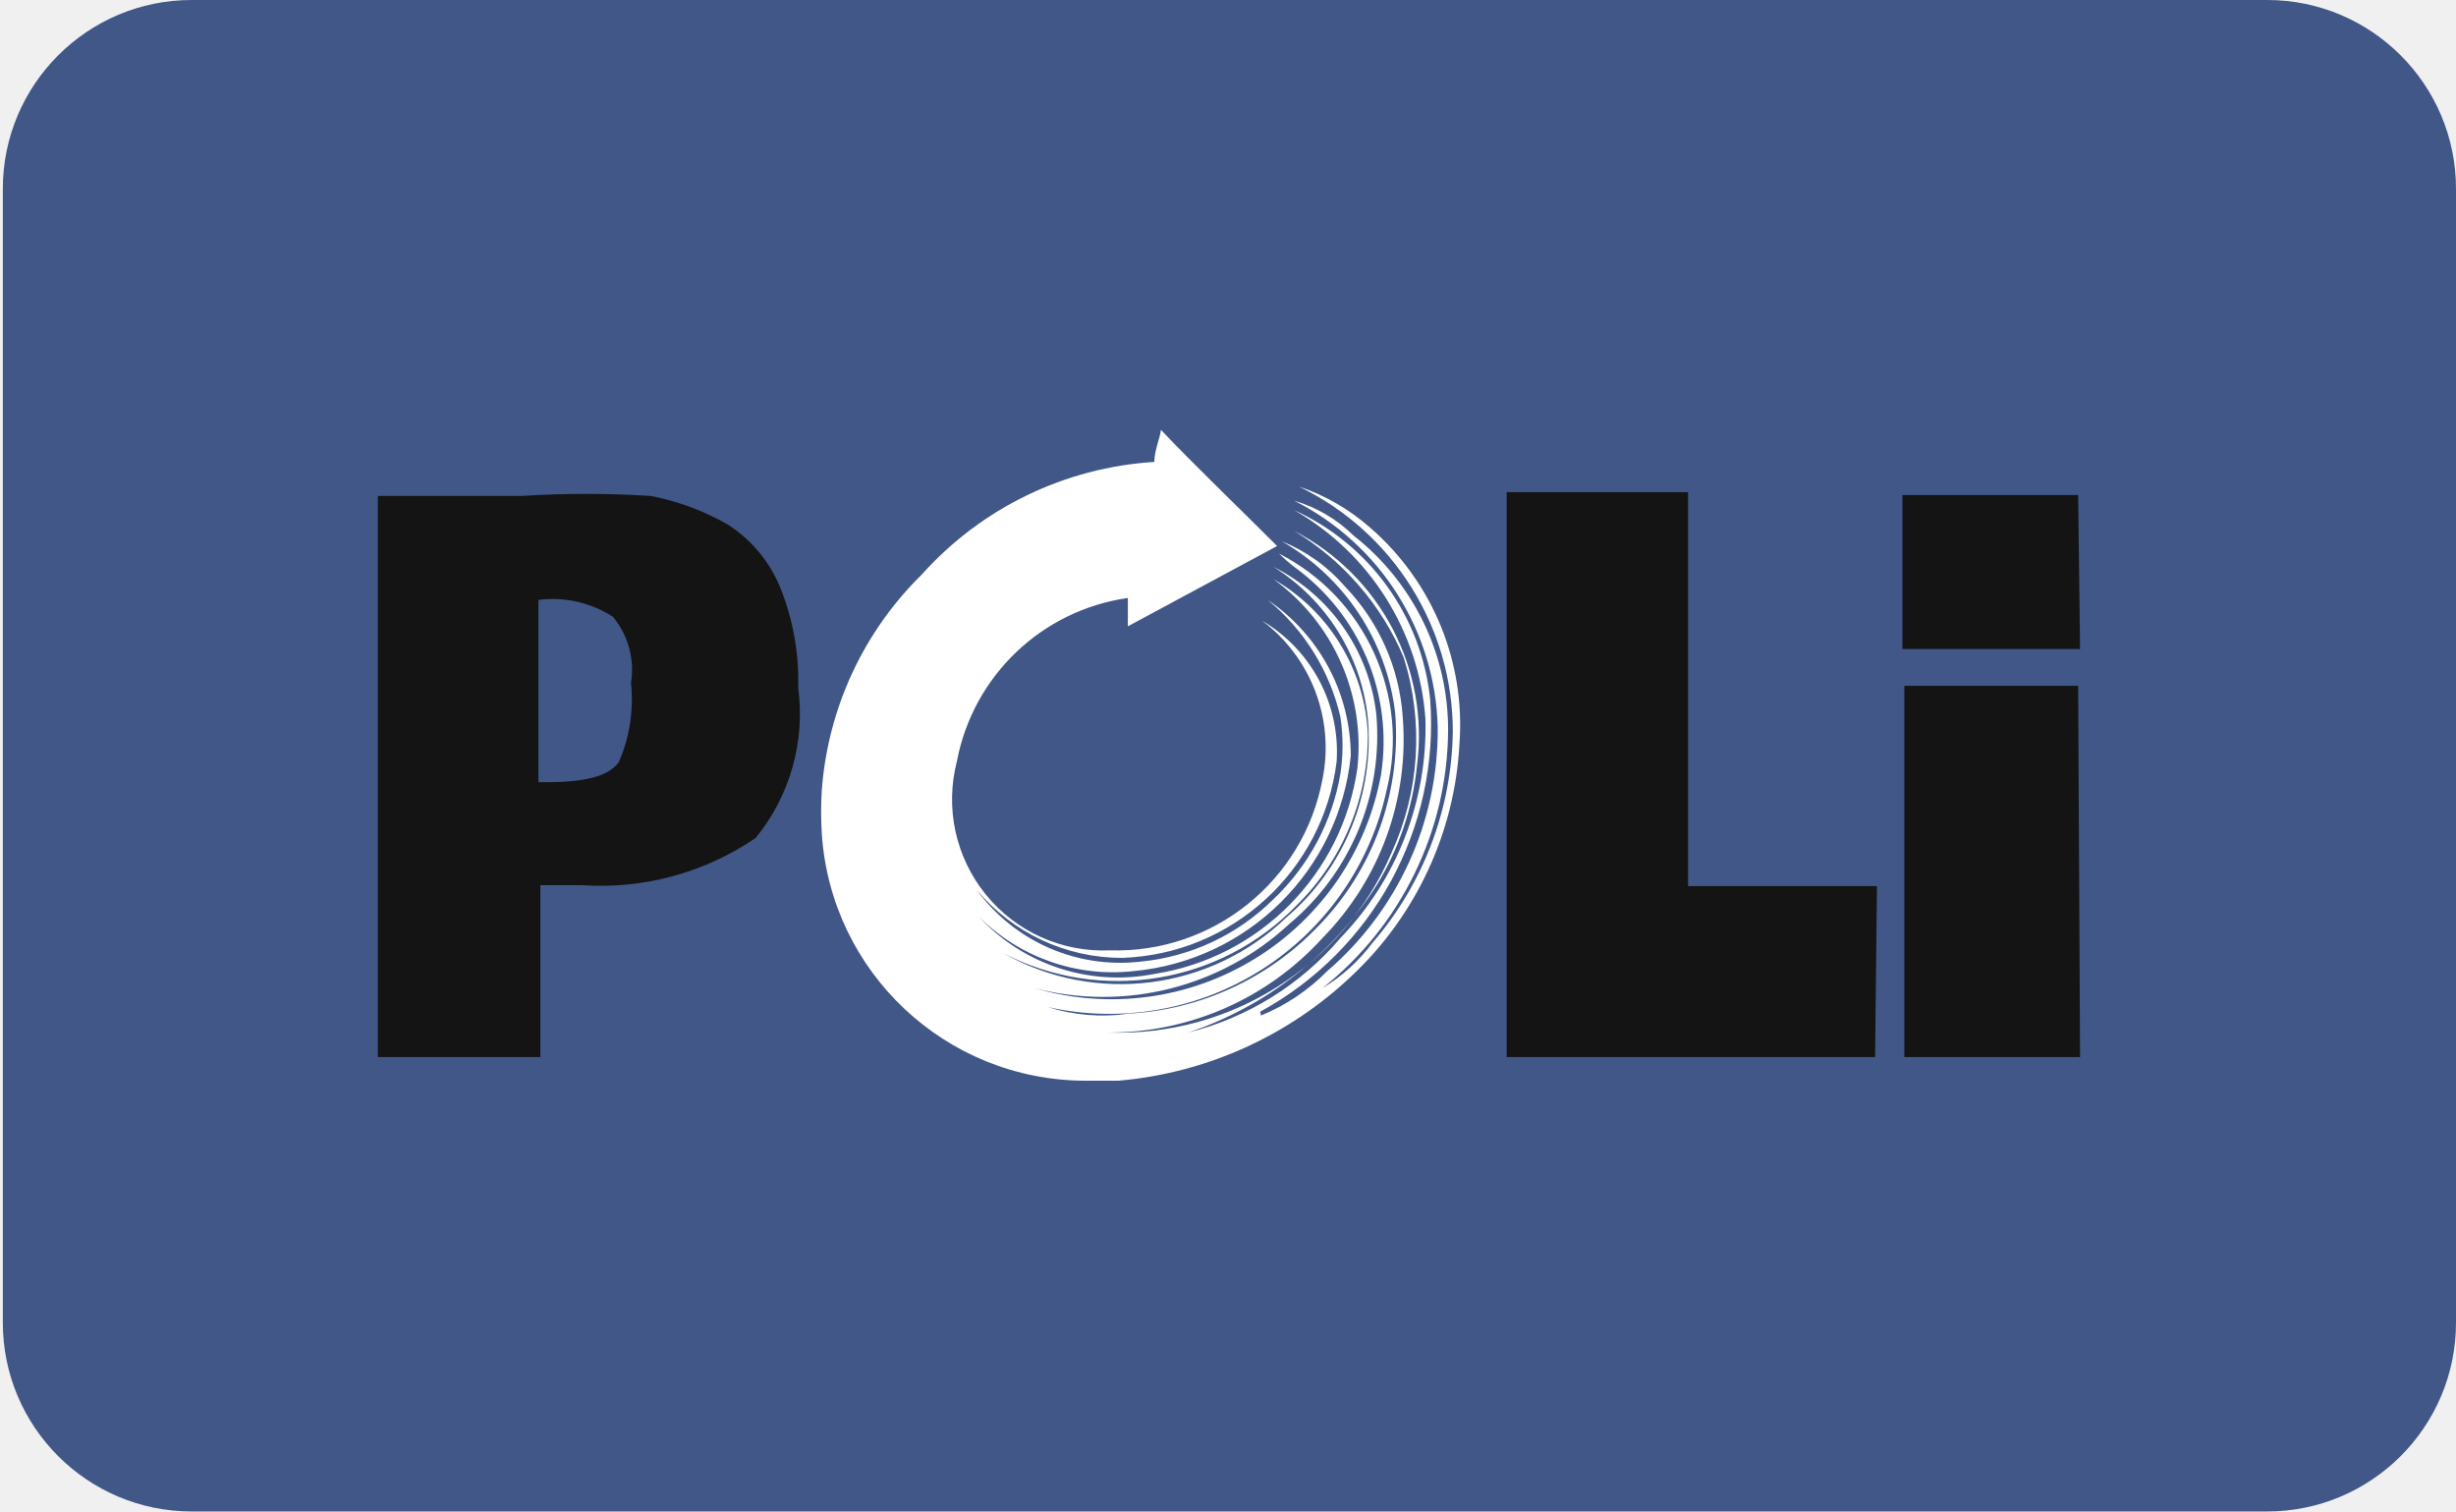
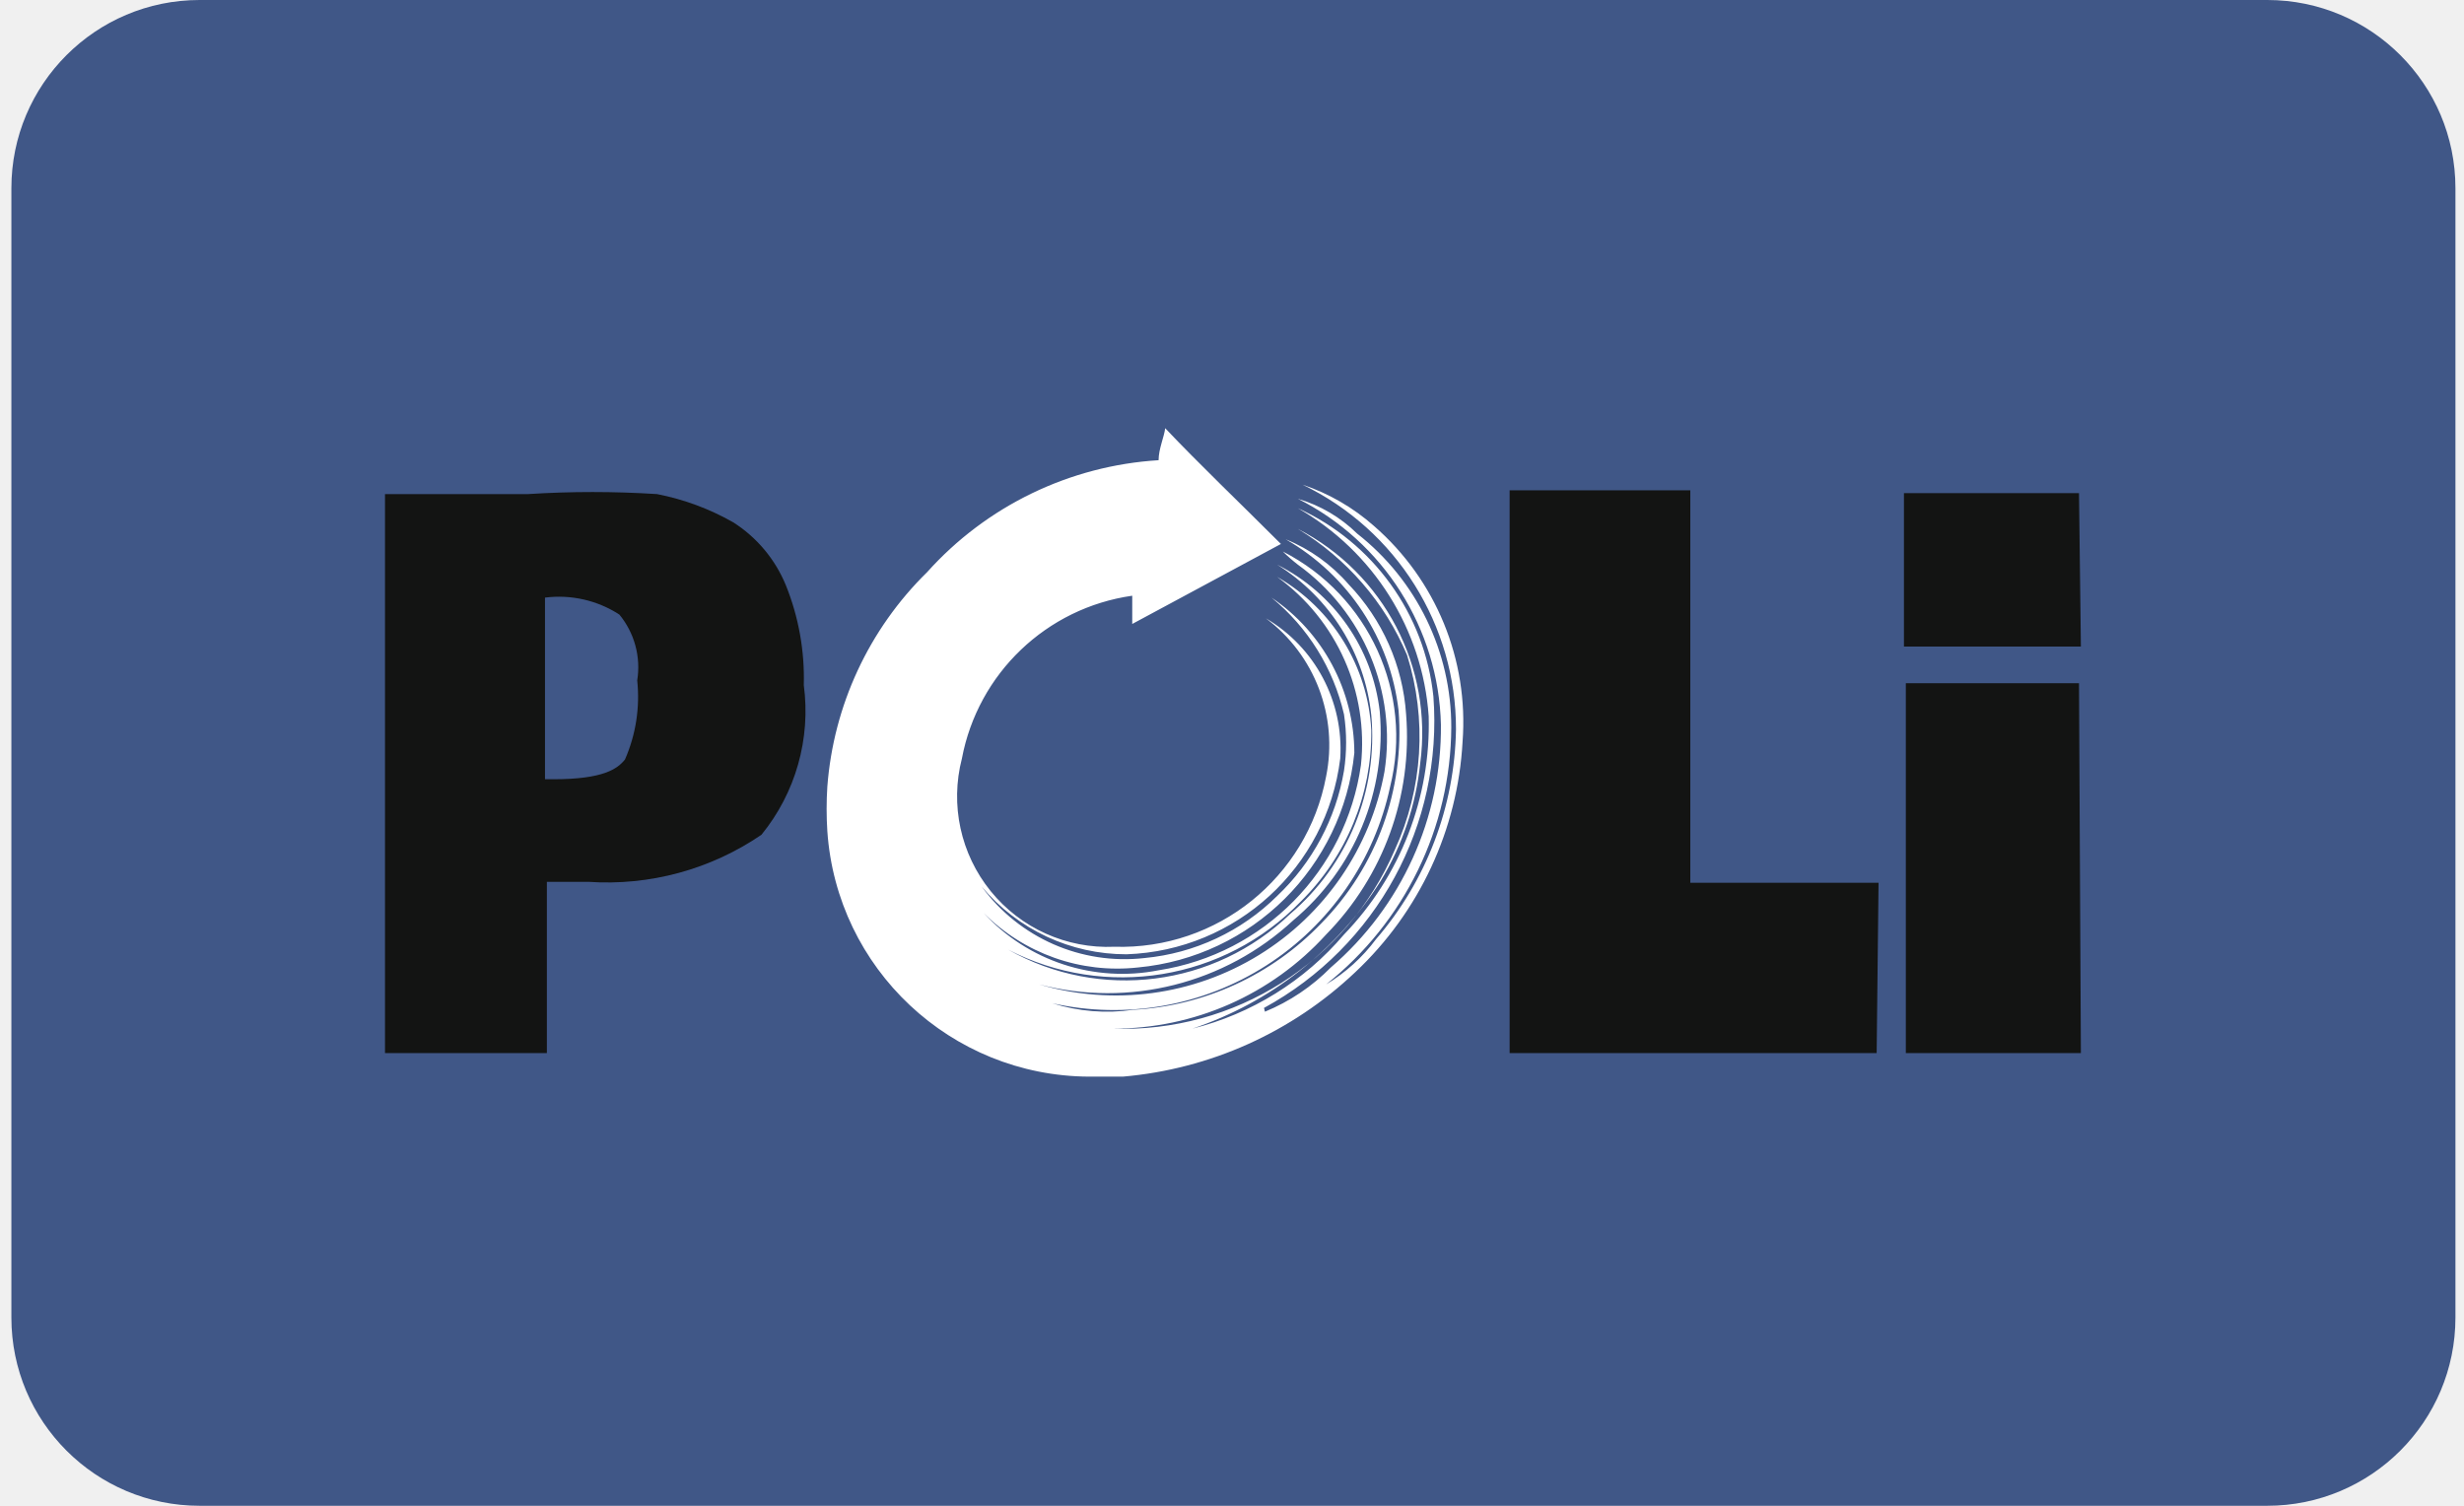
- <svg xmlns="http://www.w3.org/2000/svg" id="Visa" viewBox="0 0 26 16" width="26px" height="16px">
+ <svg xmlns="http://www.w3.org/2000/svg" id="Visa" viewBox="0 0 26 16" width="36px" height="22px">
  <rect x="0.03" width="25.97" height="16" rx="2" ry="2" fill="#405787" />
  <g id="poli">
    <path id="poli-logo" d="M13.35,10.75a2.11,2.11,0,0,0,.7-.47A3.36,3.36,0,0,0,15.22,7.7,2.76,2.76,0,0,0,13.7,5.3a1.5,1.5,0,0,1,.63.37,2.61,2.61,0,0,1,1,2.06A3.51,3.51,0,0,1,14,10.46a1.85,1.85,0,0,0,.53-.48,3.5,3.5,0,0,0,.85-2.23,2.88,2.88,0,0,0-1.63-2.6,2.2,2.2,0,0,1,.76.44,2.76,2.76,0,0,1,.94,2.29,3.63,3.63,0,0,1-1.14,2.45,4.1,4.1,0,0,1-2.47,1.11h-.36A2.8,2.8,0,0,1,8.7,8.83a3.69,3.69,0,0,1,0-.47A3.57,3.57,0,0,1,9.76,6.08a3.6,3.6,0,0,1,2.46-1.19c0-.12.06-.25.07-.34.36.38.79.79,1.23,1.23l-1.58.85c0-.1,0-.23,0-.3a2.15,2.15,0,0,0-1.81,1.73,1.6,1.6,0,0,0,1.62,2A2.22,2.22,0,0,0,14,8.25a1.68,1.68,0,0,0-.64-1.68,1.61,1.61,0,0,1,.79,1.49,2.37,2.37,0,0,1-2.27,2.08,2,2,0,0,1-1.54-.72,1.88,1.88,0,0,0,1.73.76,2.31,2.31,0,0,0,1.41-.66,2.38,2.38,0,0,0,.71-1.33,2,2,0,0,0,0-.6,2.26,2.26,0,0,0-.77-1.24A2,2,0,0,1,14.3,8,2.55,2.55,0,0,1,12,10.28a2,2,0,0,1-1.64-.58,2,2,0,0,0,1.86.61,2.57,2.57,0,0,0,2.15-2.18,2.18,2.18,0,0,0-.89-2,2,2,0,0,1,1,1.63,2.52,2.52,0,0,1-.75,1.82,2.64,2.64,0,0,1-3.11.51,2.53,2.53,0,0,0,3-.38,2.48,2.48,0,0,0,.86-2.11,2.15,2.15,0,0,0-1-1.6,2,2,0,0,1,1.09,1.56,2.6,2.6,0,0,1-.92,2.22,2.9,2.9,0,0,1-2.7.68A2.9,2.9,0,0,0,14.62,8.2,2.28,2.28,0,0,0,13.7,6a1.77,1.77,0,0,1-.16-.14,2.21,2.21,0,0,1,1.14,2.5,3,3,0,0,1-3.59,2.3,1.93,1.93,0,0,0,.86.07,3,3,0,0,0,2-.92,2.9,2.9,0,0,0,.82-2.26,2.42,2.42,0,0,0-1.2-1.82,1.76,1.76,0,0,1,.67.48,2.21,2.21,0,0,1,.61,1.38A3,3,0,0,1,14,9.93a3.05,3.05,0,0,1-2.27,1,3.14,3.14,0,0,0,3-1.9,2.89,2.89,0,0,0,.13-2.07,2.87,2.87,0,0,0-1.16-1.34A2.44,2.44,0,0,1,15,8.11a3,3,0,0,1-.42,1.25,3.78,3.78,0,0,1-2,1.57,3.1,3.1,0,0,0,1.61-1,3.21,3.21,0,0,0,.9-2.32,2.77,2.77,0,0,0-1.39-2.21h0a2.48,2.48,0,0,1,1.44,2,3.47,3.47,0,0,1-1.8,3.31" fill="#fff" />
    <path id="poli-txt" d="M5.71,8.28h.08c.53,0,.68-.11.76-.21a1.66,1.66,0,0,0,.13-.84.88.88,0,0,0-.19-.7,1.18,1.18,0,0,0-.79-.18V8.28ZM4,11.19V5.25H5.52a10.78,10.78,0,0,1,1.37,0,2.67,2.67,0,0,1,.81.3,1.44,1.44,0,0,1,.56.67,2.64,2.64,0,0,1,.19,1.06A2.08,2.08,0,0,1,8,8.87a2.91,2.91,0,0,1-1.84.5H5.72v1.82Zm15.85,0h-3.9V5.21h1.92V9.38h2Zm2.17,0H20.16V7.26H22Zm0-4.32H20.14V5.24H22Z" fill="#131413" />
  </g>
</svg>
